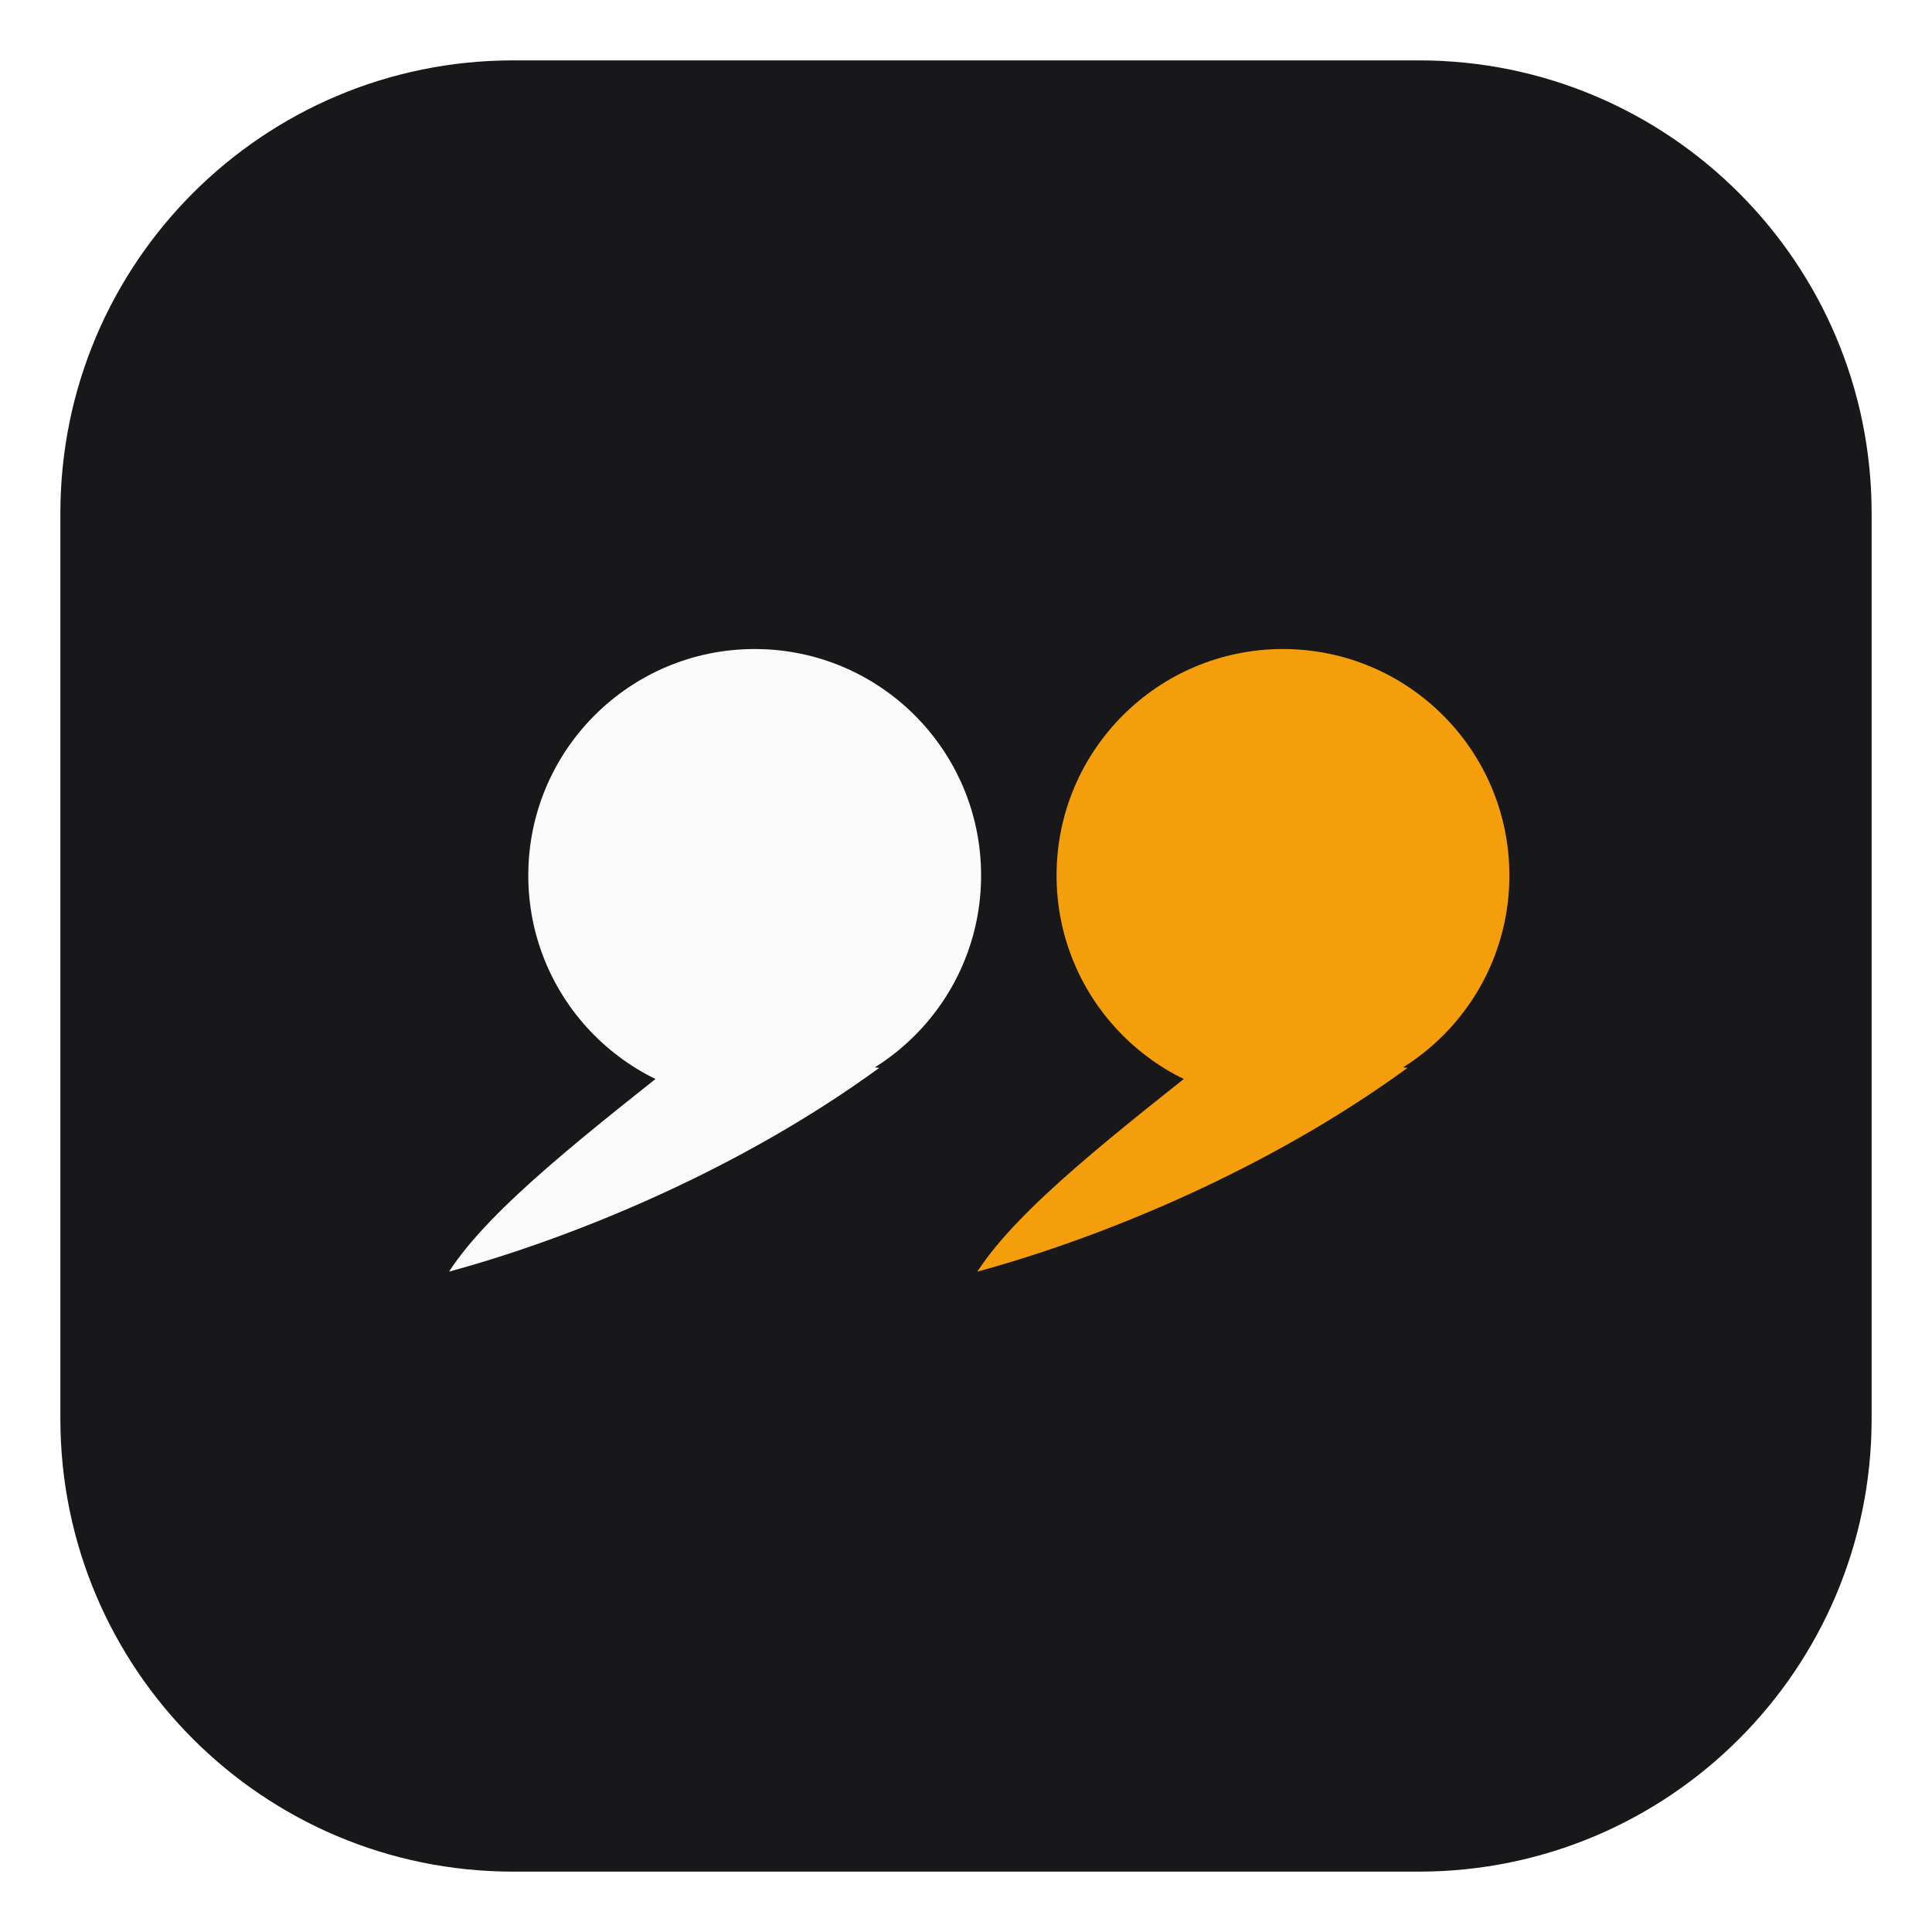
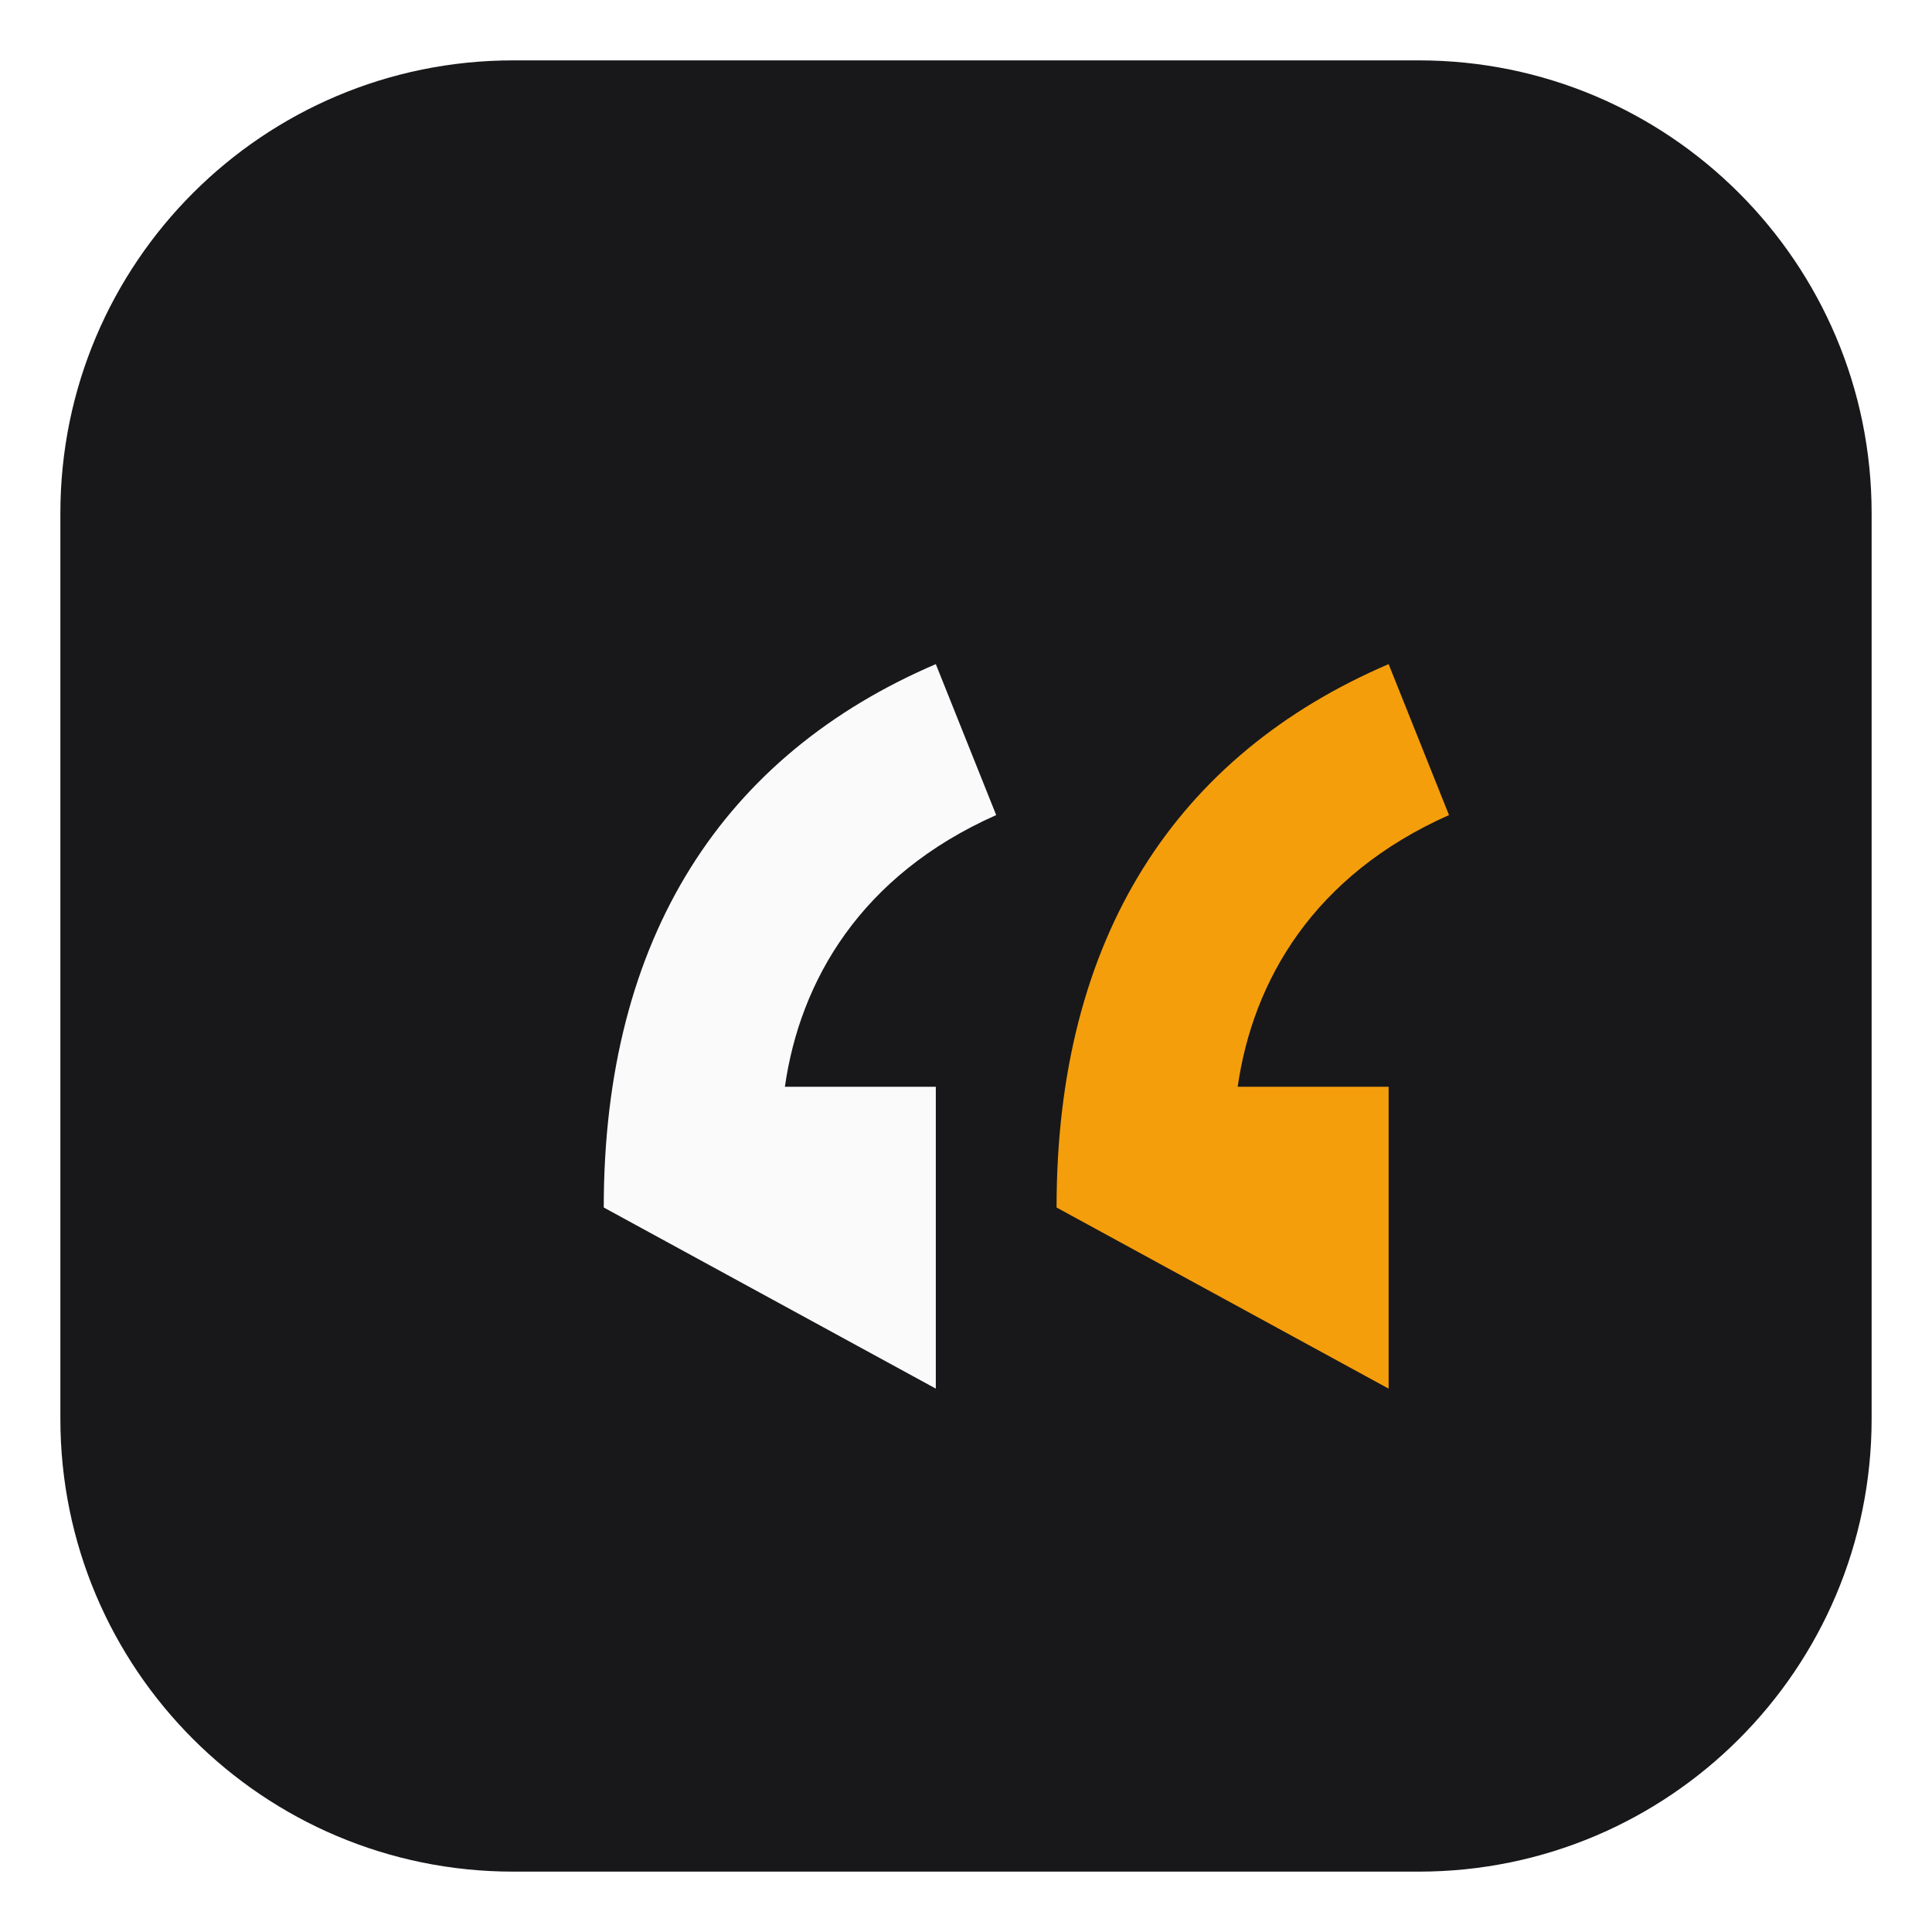
<svg xmlns="http://www.w3.org/2000/svg" viewBox="0 0 128 128" role="img" aria-label="Meant">
  <rect x="4" y="4" width="120" height="120" rx="30" fill="#18181b" />
-   <g fill="#fafafa">
-     <circle cx="50" cy="58" r="15" />
-     <path d="M46.25 69.25          C 39 75 32.5 80 29.75 84.25          C 38 82 49 77.5 58.25 70.75 Z" />
-   </g>
-   <g fill="#f59e0b">
-     <circle cx="85" cy="58" r="15" />
-     <path d="M81.25 69.25          C 74 75 67.5 80 64.75 84.25          C 73 82 84 77.5 93.25 70.75 Z" />
-   </g>
+   <path d="M40 80 C 40 62, 48 50, 62 44 L 66 54 C 57 58, 53 65, 52 72 L 62 72 L 62 92 L 40 80 Z" fill="#fafafa" />
+   <path d="M70 80 C 70 62, 78 50, 92 44 L 96 54 C 87 58, 83 65, 82 72 L 92 72 L 92 92 L 70 80 Z" fill="#f59e0b" />
</svg>
